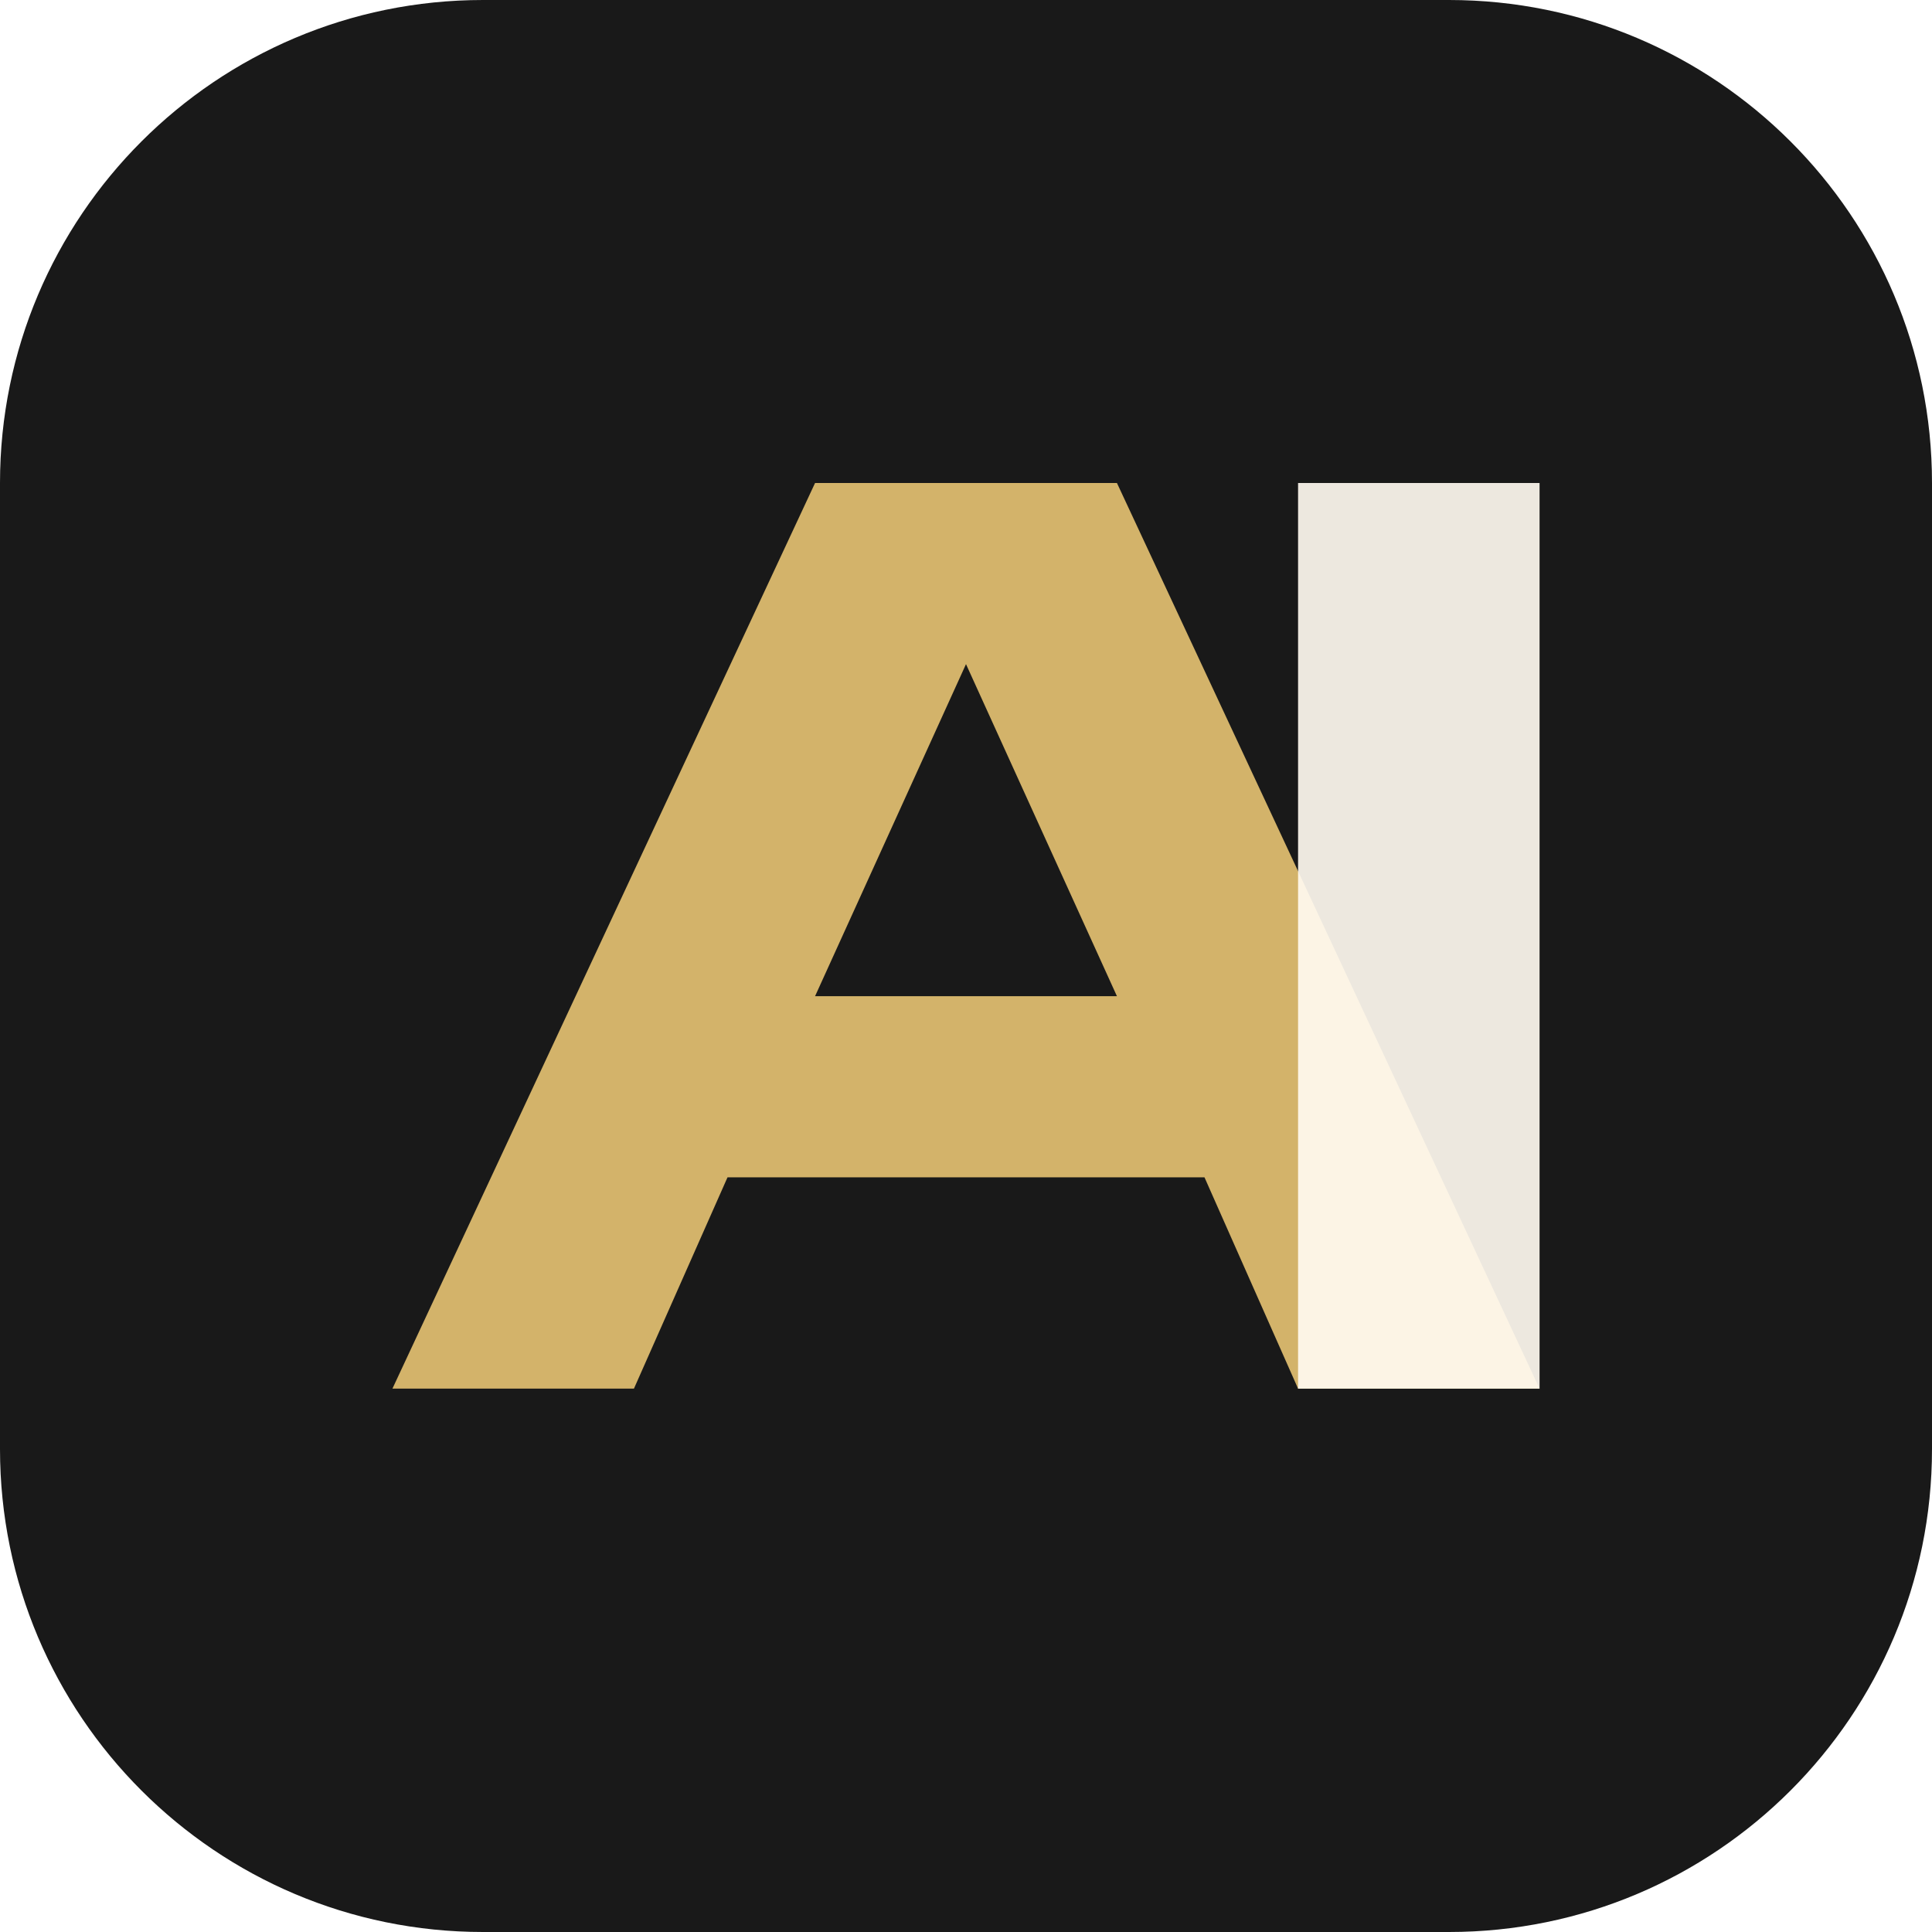
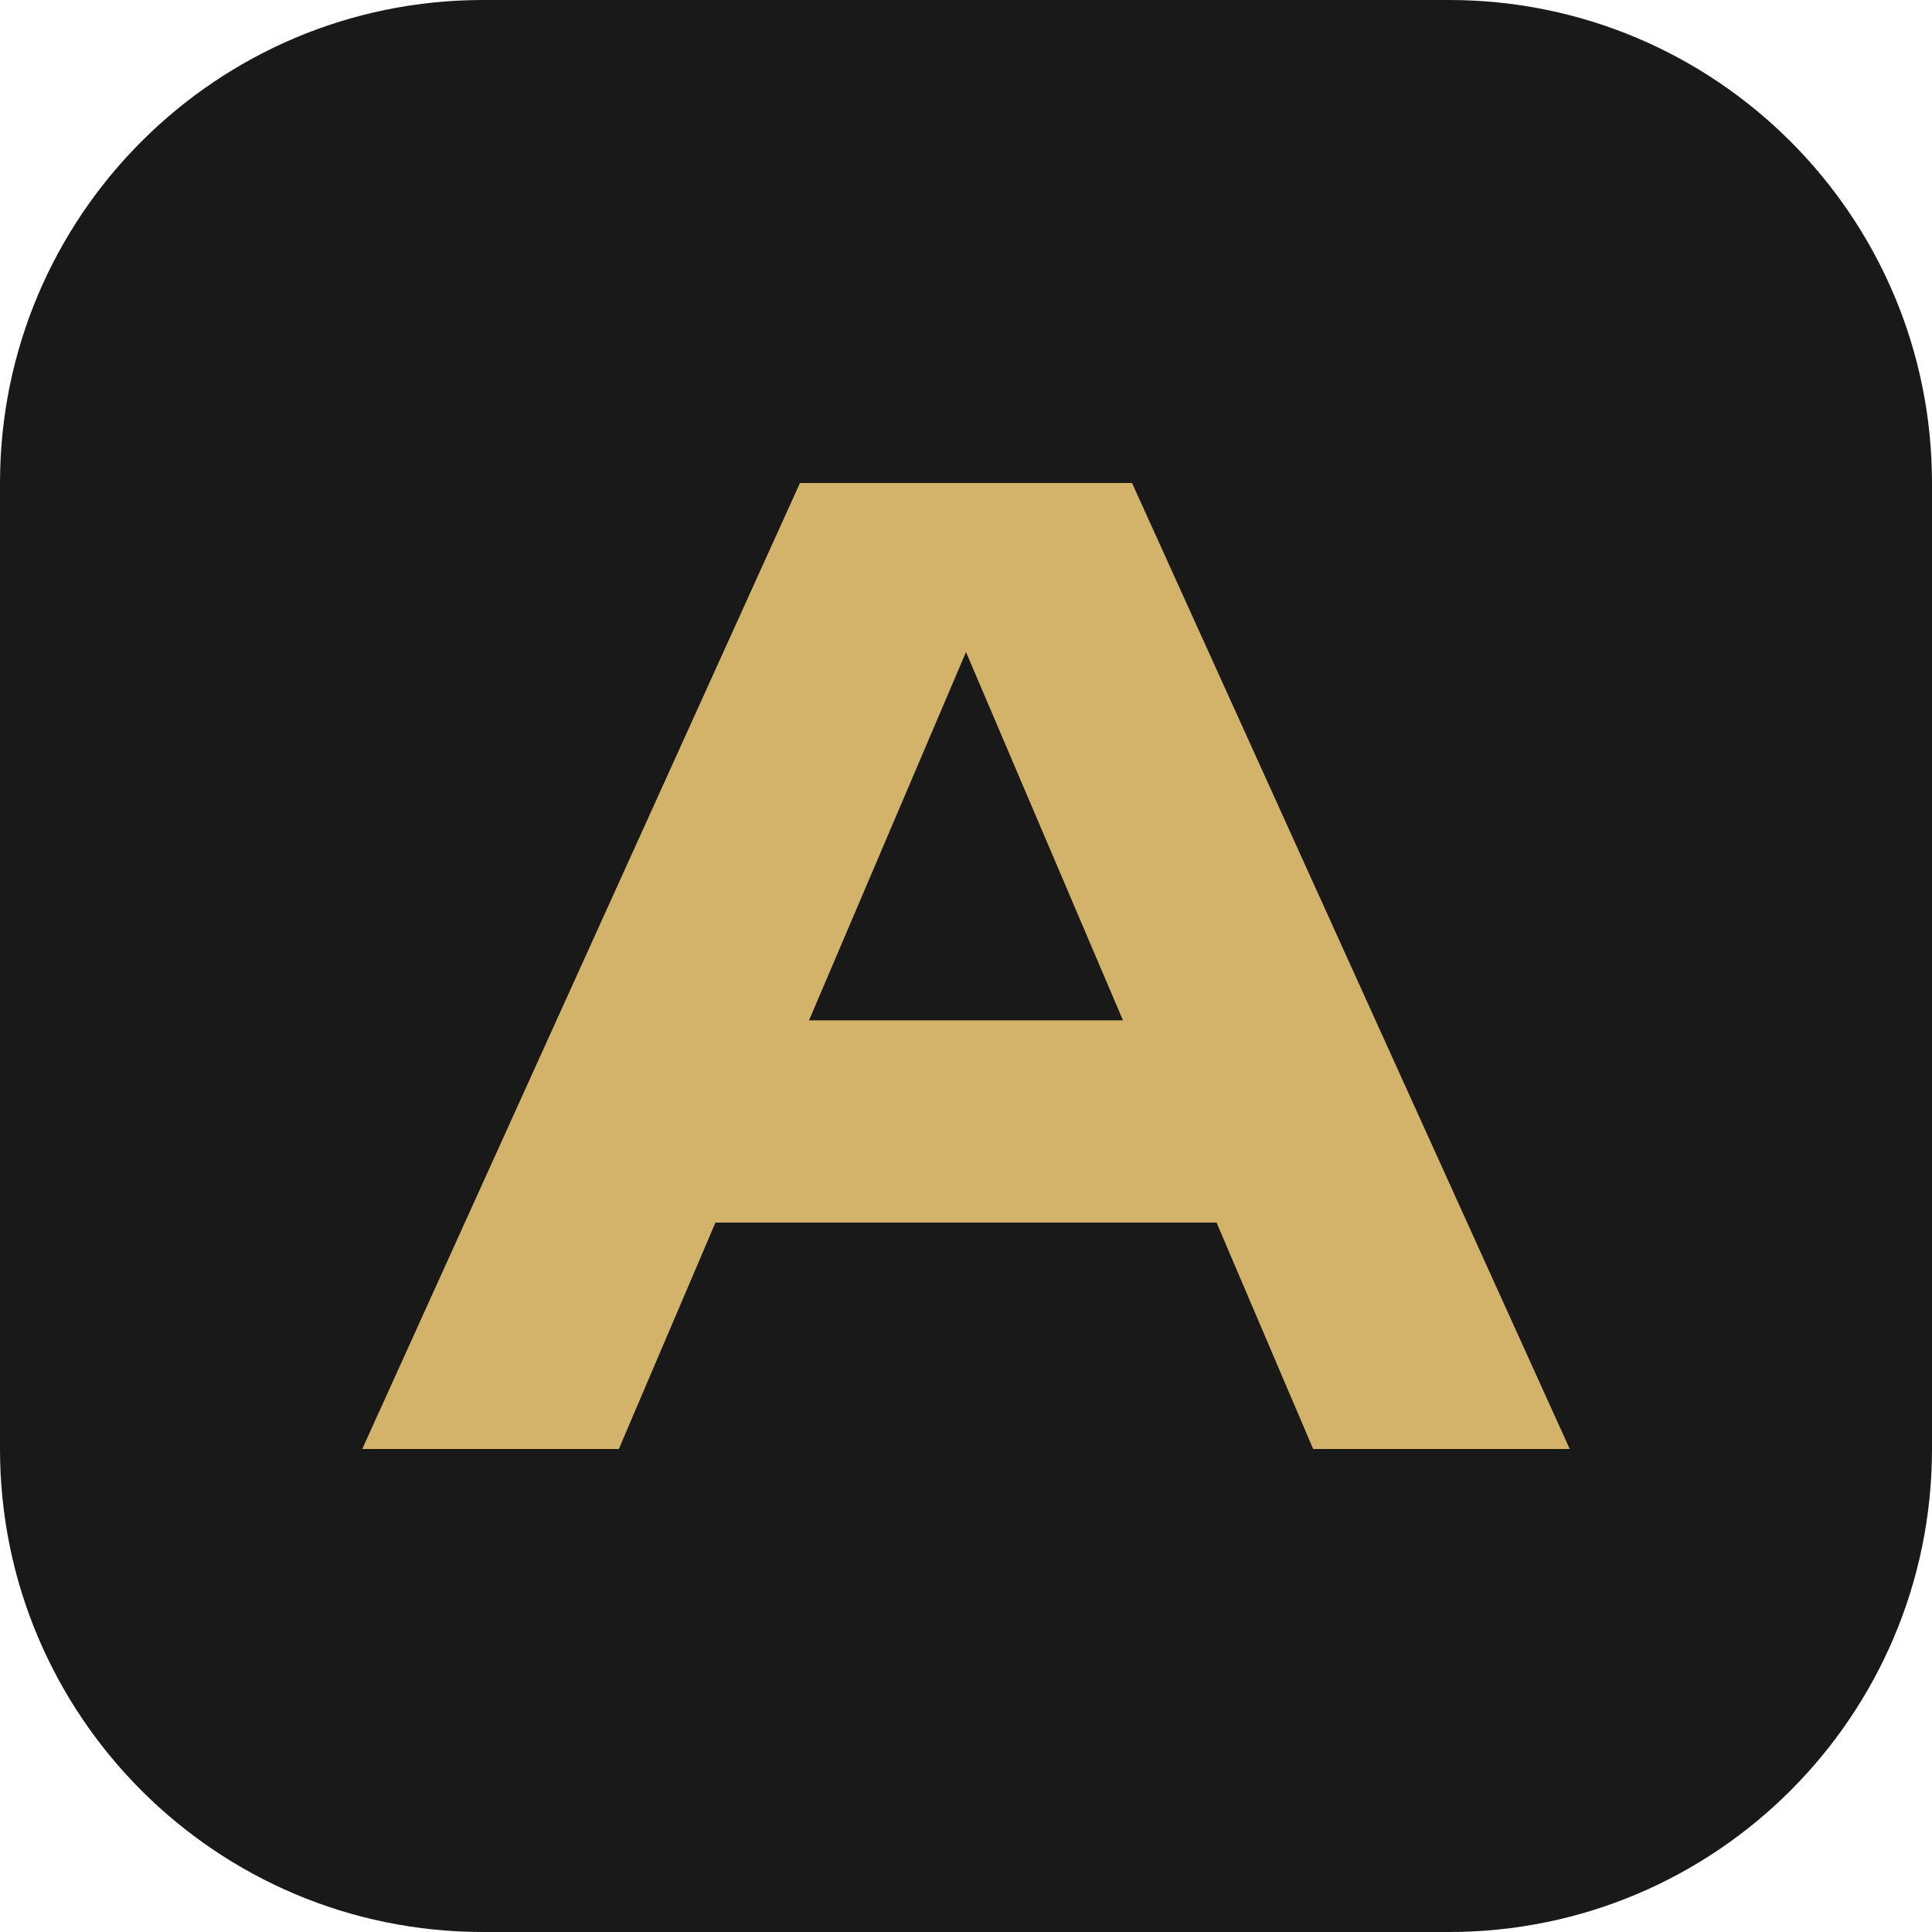
<svg xmlns="http://www.w3.org/2000/svg" viewBox="0 0 64 64">
  <rect width="64" height="64" rx="16" fill="#191919" />
-   <path d="M13 46 27 16h10l14 30h-8l-3.1-7H24.1L21 46h-8Zm14-13h10l-5-11-5 11Z" fill="#d3b36a" />
-   <path d="M43 16h8v30h-8z" fill="#fffaf0" opacity=".92" />
+   <path d="M12 48 26.5 16h11L52 48h-8.5l-3.2-7.5H23.7L20.5 48H12Zm14.8-14.2h10.4L32 21.6l-5.2 12.2Z" fill="#d3b36a" />
</svg>
